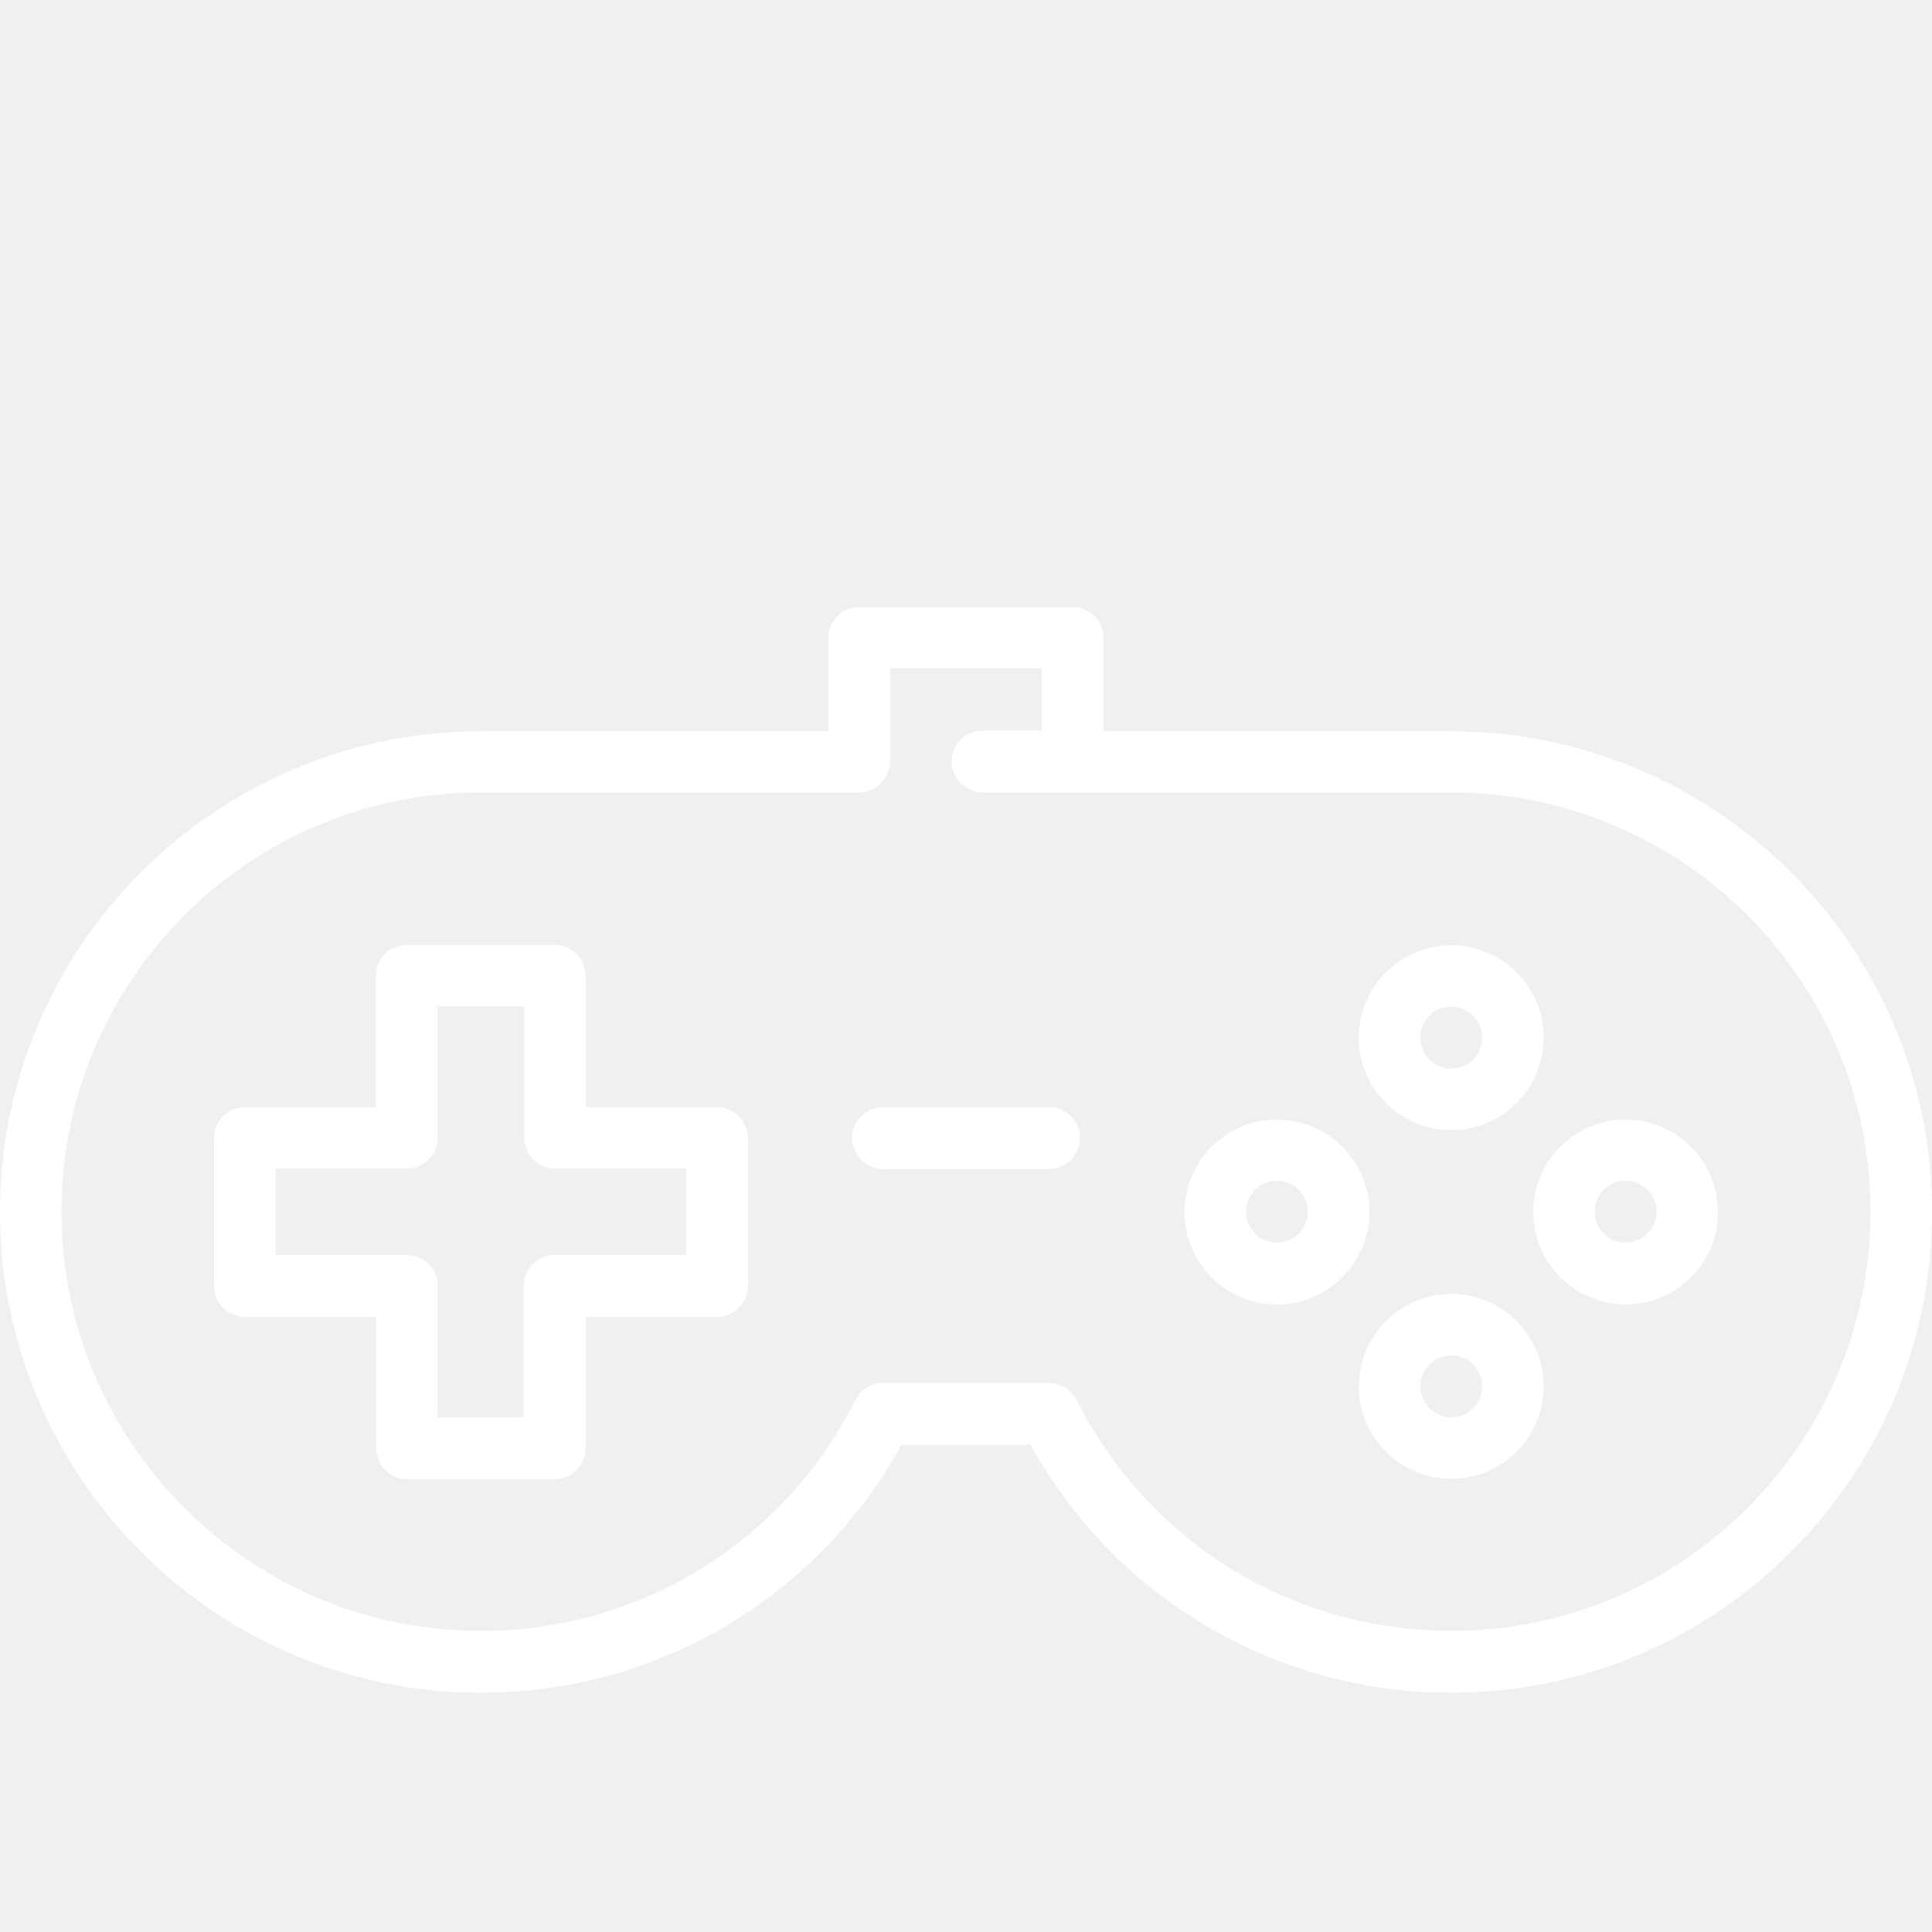
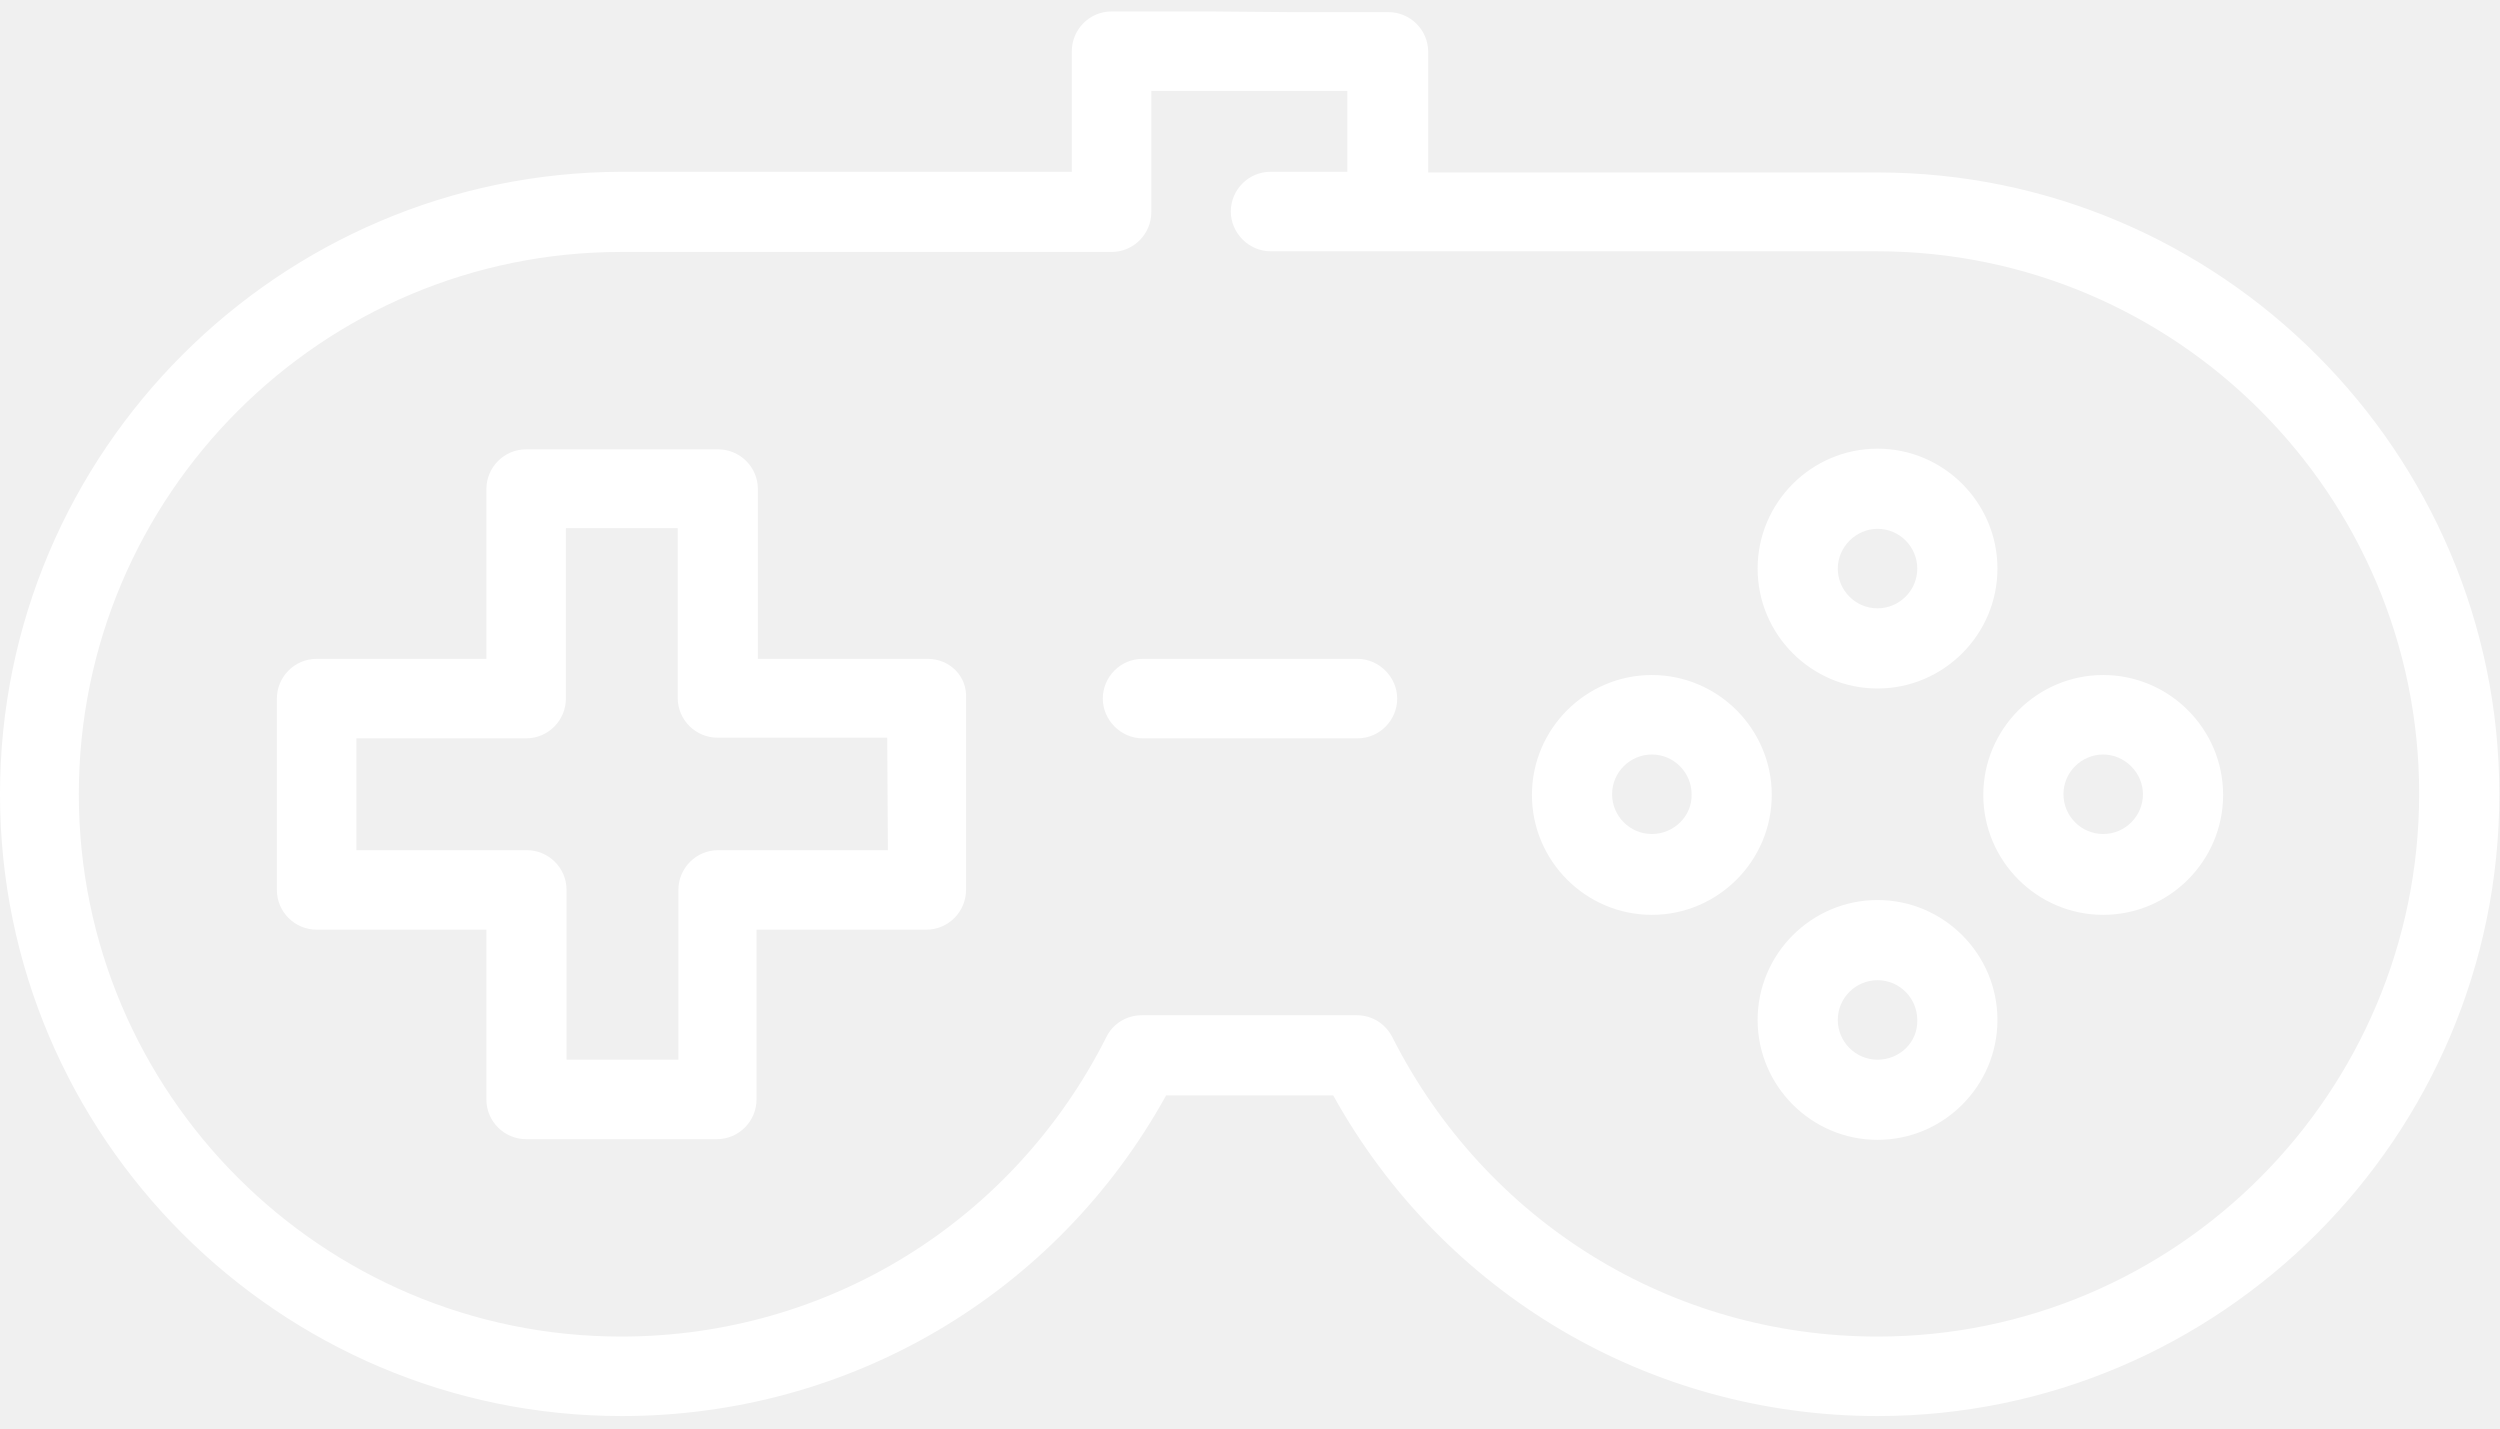
- <svg xmlns="http://www.w3.org/2000/svg" id="Layer_1" viewBox="0 0 512 512">
+ <svg xmlns="http://www.w3.org/2000/svg" id="Layer_1" viewBox="0 0 371.1 212">
  <style>.st0{fill:#fff}</style>
-   <path class="st0" d="M190 293.4h-34.8v-34.8c0-4.5-3.7-8.2-8.2-8.2h-39.2c-4.5 0-8.2 3.7-8.2 8.2v34.8H64.9c-4.5 0-8.2 3.7-8.2 8.2v39.2c0 4.5 3.7 8.2 8.2 8.2h34.8v34.8c0 4.5 3.7 8.2 8.2 8.2H147c4.5 0 8.2-3.7 8.2-8.2V349H190c4.5 0 8.2-3.7 8.2-8.2v-39.2c-.1-4.6-3.7-8.2-8.2-8.2zm-8.2 39.2H147c-4.5 0-8.2 3.7-8.2 8.2v34.8H116v-34.8c0-4.5-3.7-8.2-8.2-8.2H73v-22.9h34.8c4.5 0 8.2-3.7 8.2-8.2v-34.8h22.9v34.8c0 4.5 3.7 8.2 8.2 8.2h34.8v22.9zM278 293.4h-44c-4.5 0-8.2 3.7-8.2 8.2s3.7 8.2 8.2 8.2h44c4.5 0 8.2-3.7 8.2-8.2s-3.7-8.2-8.2-8.2z" />
-   <path class="st0" d="M247.8 160.9h-20.1c-4.5 0-8.2 3.7-8.2 8.2v24.7h-92.1C57.2 193.8 0 250.9 0 321.2s57.2 127.4 127.4 127.4c46.7 0 89-25 111.5-65.7h34.2c22.5 40.6 64.8 65.7 111.5 65.7 70.3 0 127.4-57.2 127.4-127.4s-57.2-127.4-127.4-127.4h-92.1v-24.7c0-4.5-3.7-8.2-8.2-8.2h-20.1m120.4 271.3c-42.2 0-80.2-23.4-99.3-61.2-1.4-2.8-4.2-4.5-7.3-4.5h-44c-3.1 0-5.9 1.7-7.3 4.5-19 37.7-57 61.2-99.3 61.2-61.2 0-111.1-49.8-111.1-111.1S66.1 210 127.4 210h100.3c4.5 0 8.2-3.7 8.2-8.2v-24.7h40.2v16.5h-15.7c-4.5 0-8.2 3.7-8.2 8.2 0 4.5 3.7 8.2 8.2 8.2h124.2c61.2 0 111.1 49.8 111.1 111.1s-49.9 111.1-111.1 111.1z" />
-   <path class="st0" d="M384.6 299.5c13.5 0 24.5-11 24.5-24.5s-11-24.5-24.5-24.5-24.5 11-24.5 24.5 11 24.5 24.5 24.5zm0-32.7c4.5 0 8.2 3.7 8.2 8.2s-3.7 8.2-8.2 8.2-8.2-3.7-8.2-8.2 3.7-8.2 8.2-8.2zM338.4 296.7c-13.5 0-24.5 11-24.5 24.5s11 24.5 24.5 24.5 24.5-11 24.5-24.5-11-24.5-24.5-24.5zm0 32.6c-4.5 0-8.2-3.7-8.2-8.2s3.7-8.2 8.2-8.2 8.2 3.7 8.2 8.2-3.7 8.2-8.2 8.2zM384.6 342.9c-13.5 0-24.5 11-24.5 24.5s11 24.5 24.5 24.5 24.5-11 24.5-24.5-11-24.5-24.5-24.5zm0 32.7c-4.5 0-8.2-3.7-8.2-8.2s3.7-8.2 8.2-8.2 8.2 3.7 8.2 8.2-3.7 8.2-8.2 8.2zM430.8 296.7c-13.5 0-24.5 11-24.5 24.5s11 24.5 24.5 24.5 24.5-11 24.5-24.5-11-24.5-24.5-24.5zm0 32.6c-4.5 0-8.2-3.7-8.2-8.2s3.7-8.2 8.2-8.2 8.2 3.7 8.2 8.2-3.7 8.2-8.2 8.2z" />
+   <path class="st0" d="M137.7 97.8h-25.2V72.6c0-3.3-2.7-5.9-5.9-5.9H78.1c-3.3 0-5.9 2.7-5.9 5.9v25.2H47c-3.3 0-5.9 2.7-5.9 5.9v28.4c0 3.3 2.7 5.9 5.9 5.9h25.2v25.2c0 3.3 2.7 5.9 5.9 5.9h28.3c3.3 0 5.9-2.7 5.9-5.9V138h25.2c3.3 0 5.9-2.7 5.9-5.9v-28.4c.2-3.3-2.4-5.9-5.7-5.9zm-5.9 28.4h-25.2c-3.3 0-5.9 2.7-5.9 5.9v25.2H84.1v-25.2c0-3.3-2.7-5.9-5.9-5.9H52.9v-16.6h25.2c3.3 0 5.9-2.7 5.9-5.9V78.4h16.6v25.2c0 3.3 2.7 5.9 5.9 5.9h25.2l.1 16.7zM201.5 97.8h-31.9c-3.3 0-5.9 2.7-5.9 5.9s2.7 5.9 5.9 5.9h31.9c3.3 0 5.9-2.7 5.9-5.9s-2.7-5.9-5.9-5.9z" />
+   <path class="st0" d="M179.6 1.7H165c-3.3 0-5.9 2.7-5.9 5.9v17.9H92.3C41.5 25.6 0 67 0 117.9s41.5 92.3 92.3 92.3c33.8 0 64.5-18.1 80.8-47.6h24.8c16.3 29.4 47 47.6 80.8 47.6 50.9 0 92.3-41.5 92.3-92.3s-41.5-92.3-92.3-92.3H212V7.7c0-3.3-2.7-5.9-5.9-5.9h-14.6m87.2 196.6c-30.6 0-58.1-17-72-44.4-1-2-3-3.3-5.3-3.3h-31.9c-2.2 0-4.3 1.2-5.3 3.3-13.8 27.3-41.3 44.4-72 44.4-44.4 0-80.5-36.1-80.5-80.5s36.1-80.5 80.5-80.5H165c3.3 0 5.9-2.7 5.9-5.9v-18H200v12h-11.4c-3.3 0-5.9 2.7-5.9 5.9s2.7 5.9 5.9 5.9h90c44.4 0 80.5 36.1 80.5 80.5s-36 80.6-80.4 80.6z" />
+   <path class="st0" d="M278.7 102.2c9.8 0 17.8-8 17.8-17.8s-8-17.8-17.8-17.8-17.8 8-17.8 17.8 8 17.8 17.8 17.8zm0-23.7c3.3 0 5.9 2.7 5.9 5.9 0 3.3-2.7 5.9-5.9 5.9-3.3 0-5.9-2.7-5.9-5.9s2.7-5.9 5.9-5.9zM245.2 100.2c-9.8 0-17.8 8-17.8 17.8s8 17.8 17.8 17.8 17.8-8 17.8-17.8-8-17.8-17.8-17.8zm0 23.6c-3.3 0-5.9-2.7-5.9-5.9 0-3.3 2.7-5.9 5.9-5.9 3.3 0 5.9 2.7 5.9 5.9.1 3.2-2.6 5.9-5.9 5.9zM278.7 133.6c-9.8 0-17.8 8-17.8 17.8s8 17.8 17.8 17.8 17.8-8 17.8-17.8-8-17.8-17.8-17.8zm0 23.7c-3.3 0-5.9-2.7-5.9-5.9 0-3.3 2.7-5.9 5.9-5.9 3.3 0 5.9 2.7 5.9 5.9.1 3.3-2.6 5.9-5.9 5.9zM312.2 100.2c-9.8 0-17.8 8-17.8 17.8s8 17.8 17.8 17.8 17.8-8 17.8-17.8-8-17.8-17.8-17.8zm0 23.6c-3.3 0-5.9-2.7-5.9-5.9 0-3.3 2.7-5.9 5.9-5.9s5.9 2.7 5.9 5.9-2.6 5.9-5.9 5.9z" />
</svg>
